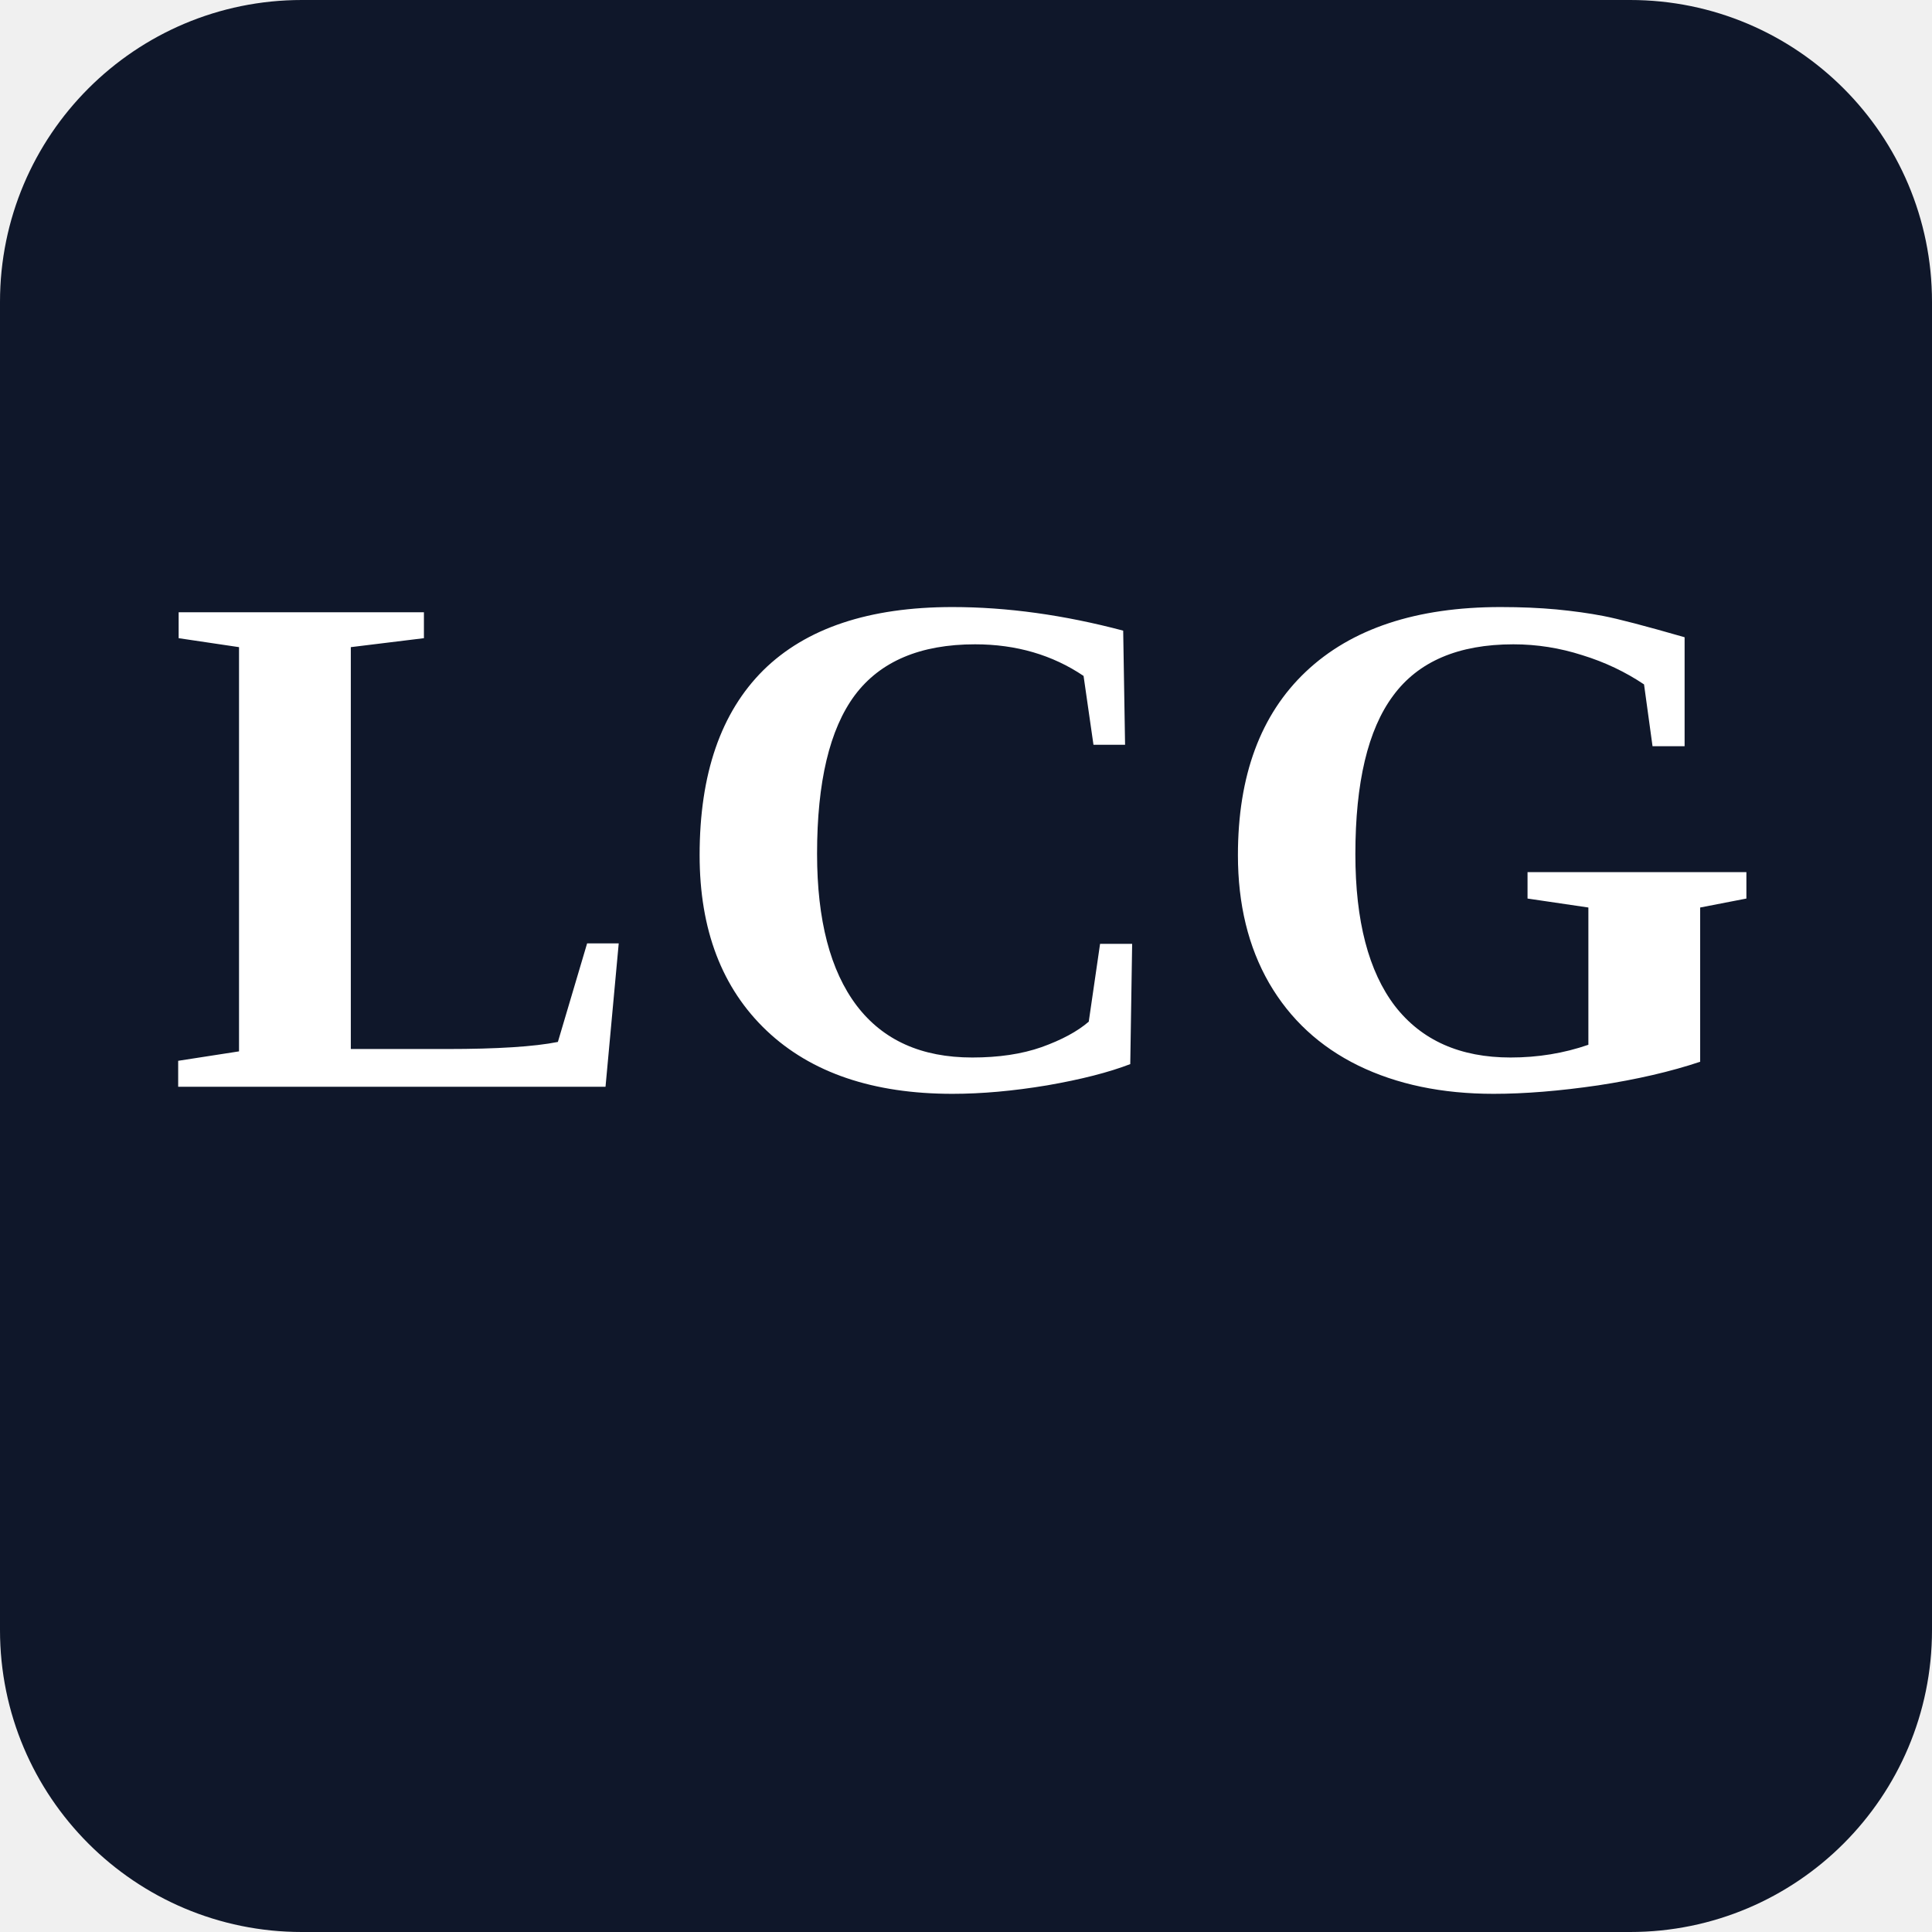
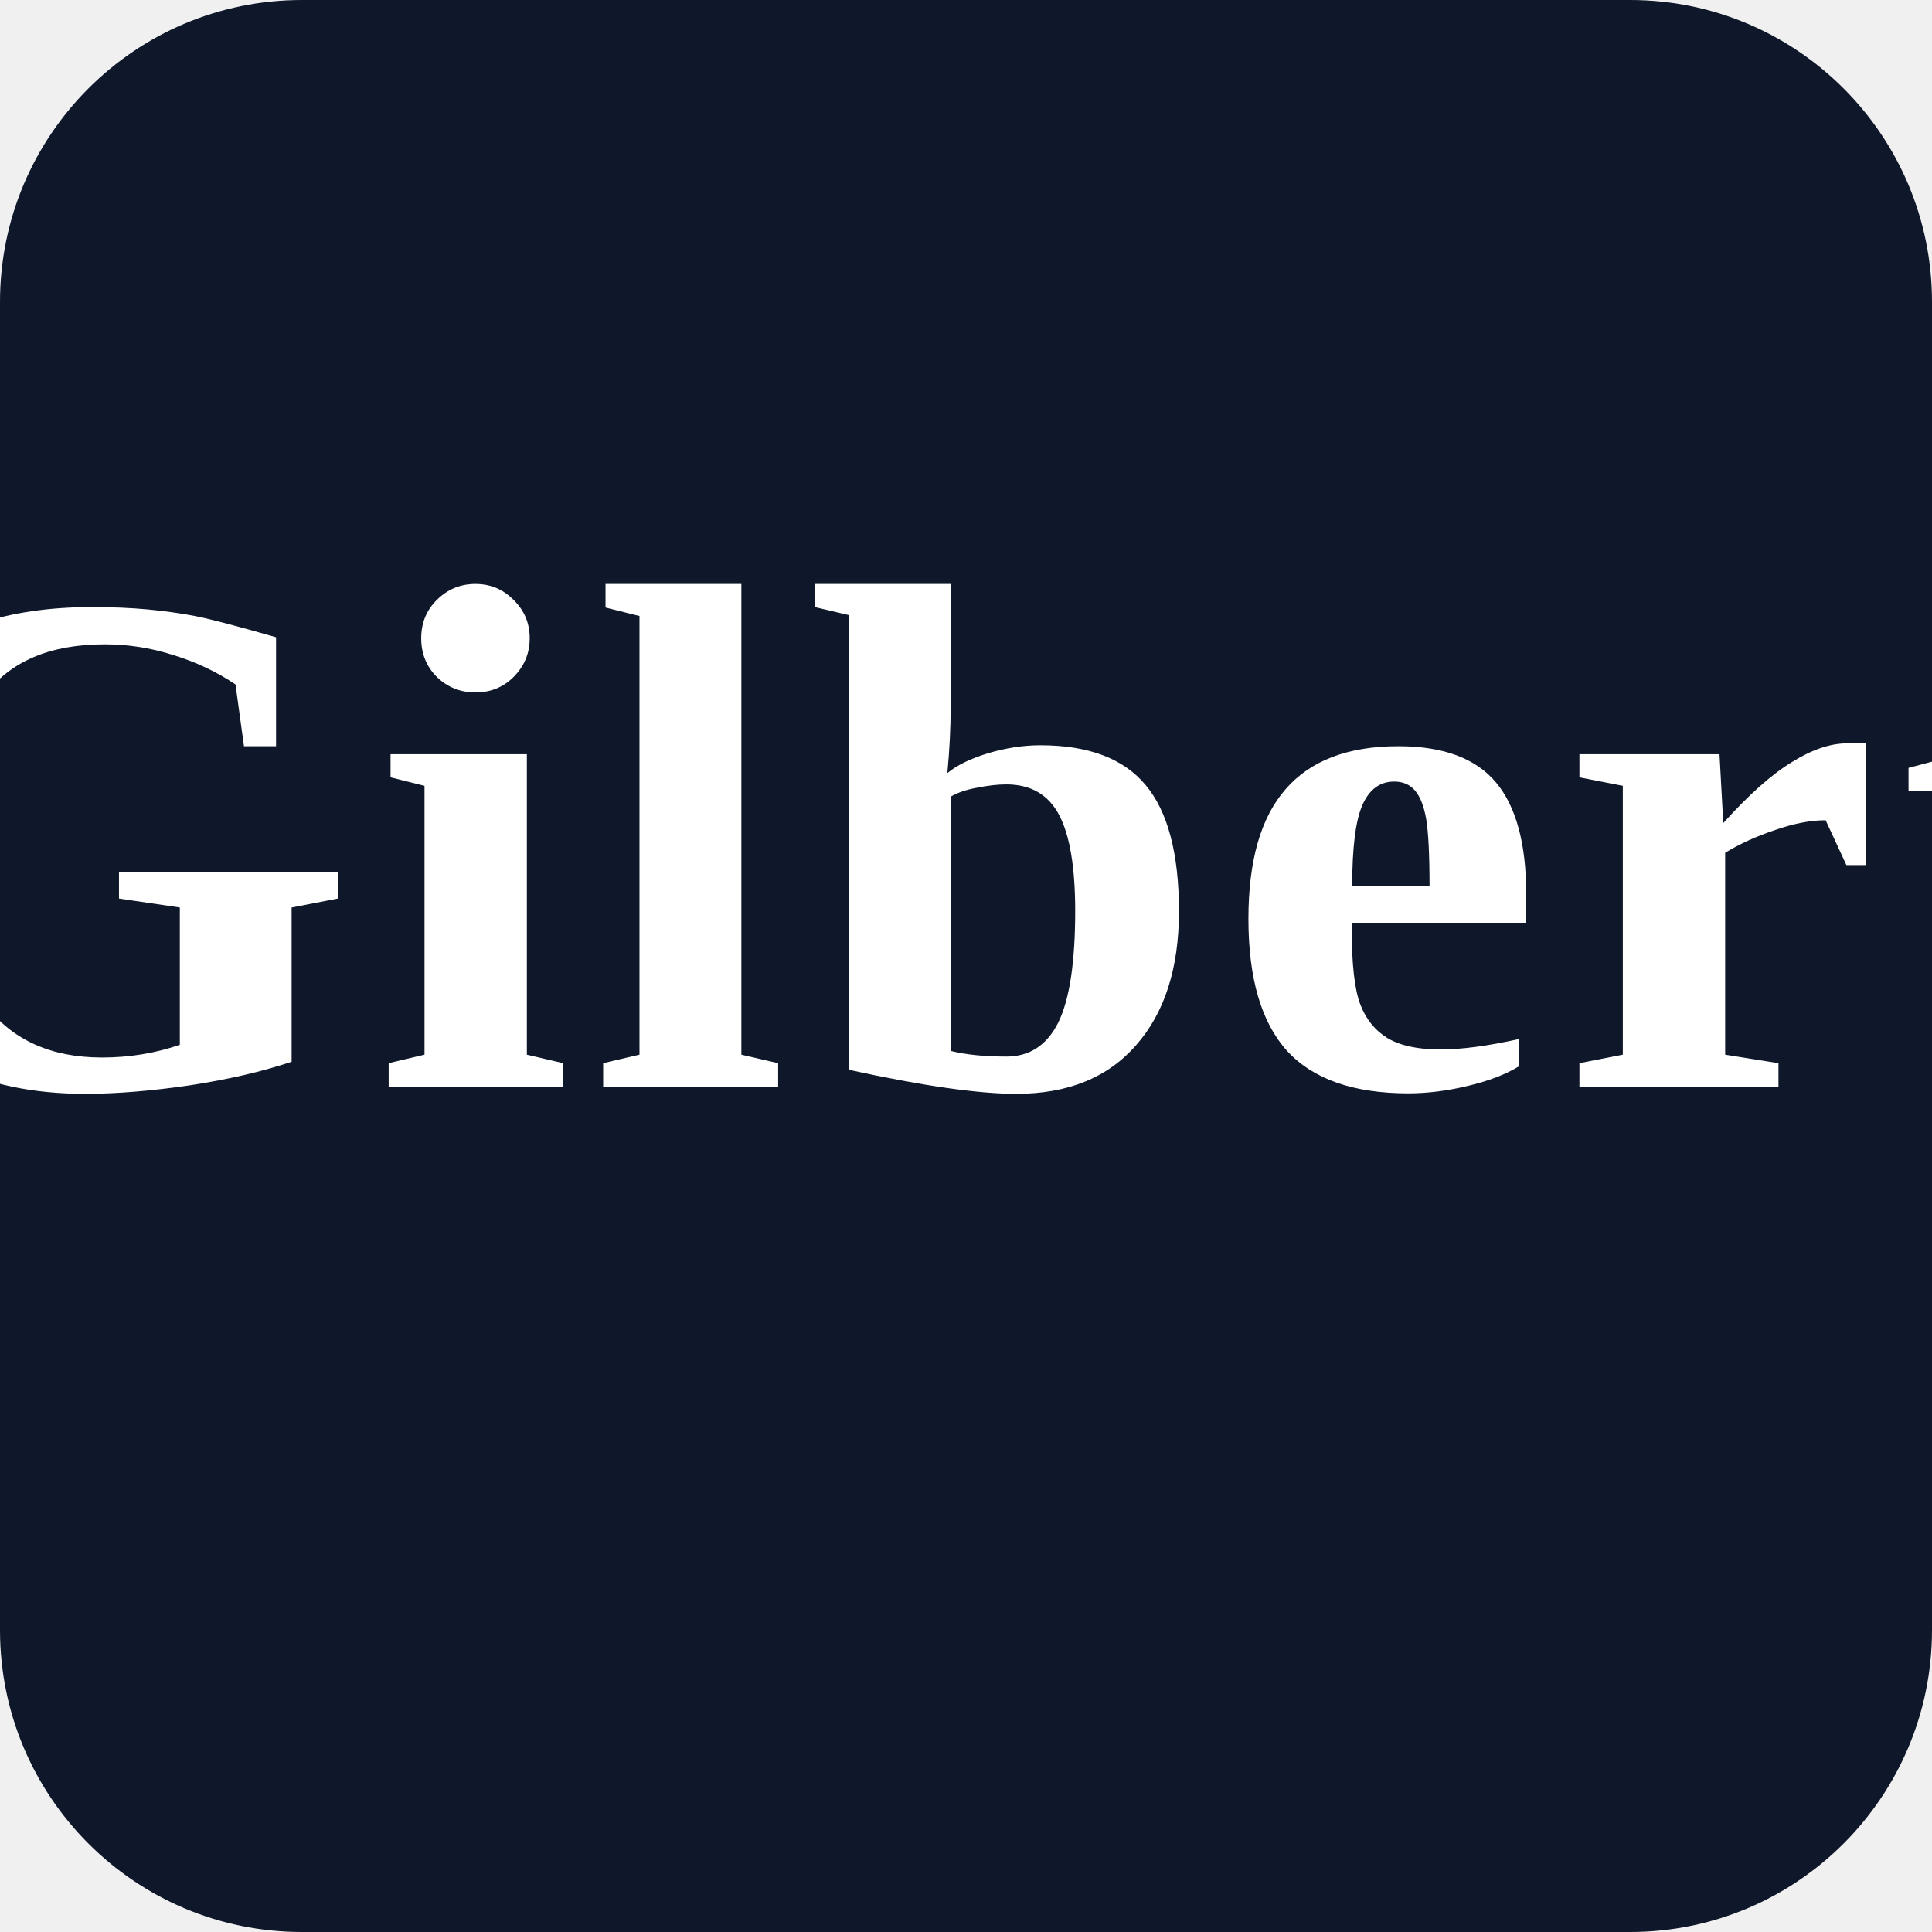
- <svg xmlns="http://www.w3.org/2000/svg" viewBox="0 0 64 64" role="img" aria-label="LCG Webdesign">
+ <svg xmlns="http://www.w3.org/2000/svg" viewBox="0 0 64 64" role="img" aria-label="Gilbert Webdesign">
  <rect width="64" height="64" rx="10" fill="#0f172a" />
  <text x="32" y="36" text-anchor="middle" fill="#ffffff" font-family="Georgia, Times New Roman, serif" font-size="24" font-weight="700" letter-spacing="0.5">
-     LCG
+     Gilbert
  </text>
</svg>
